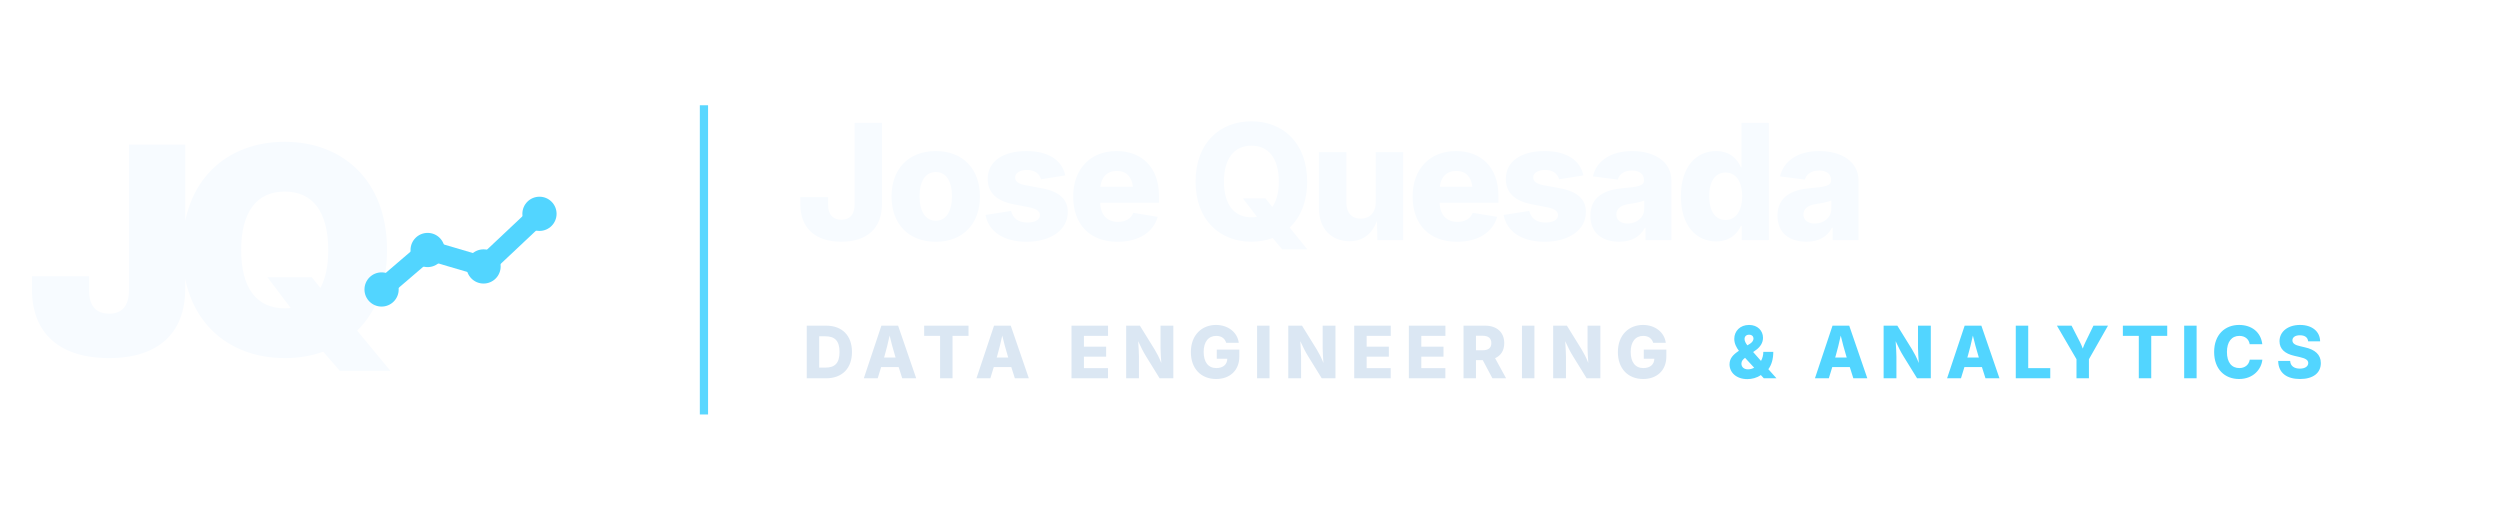
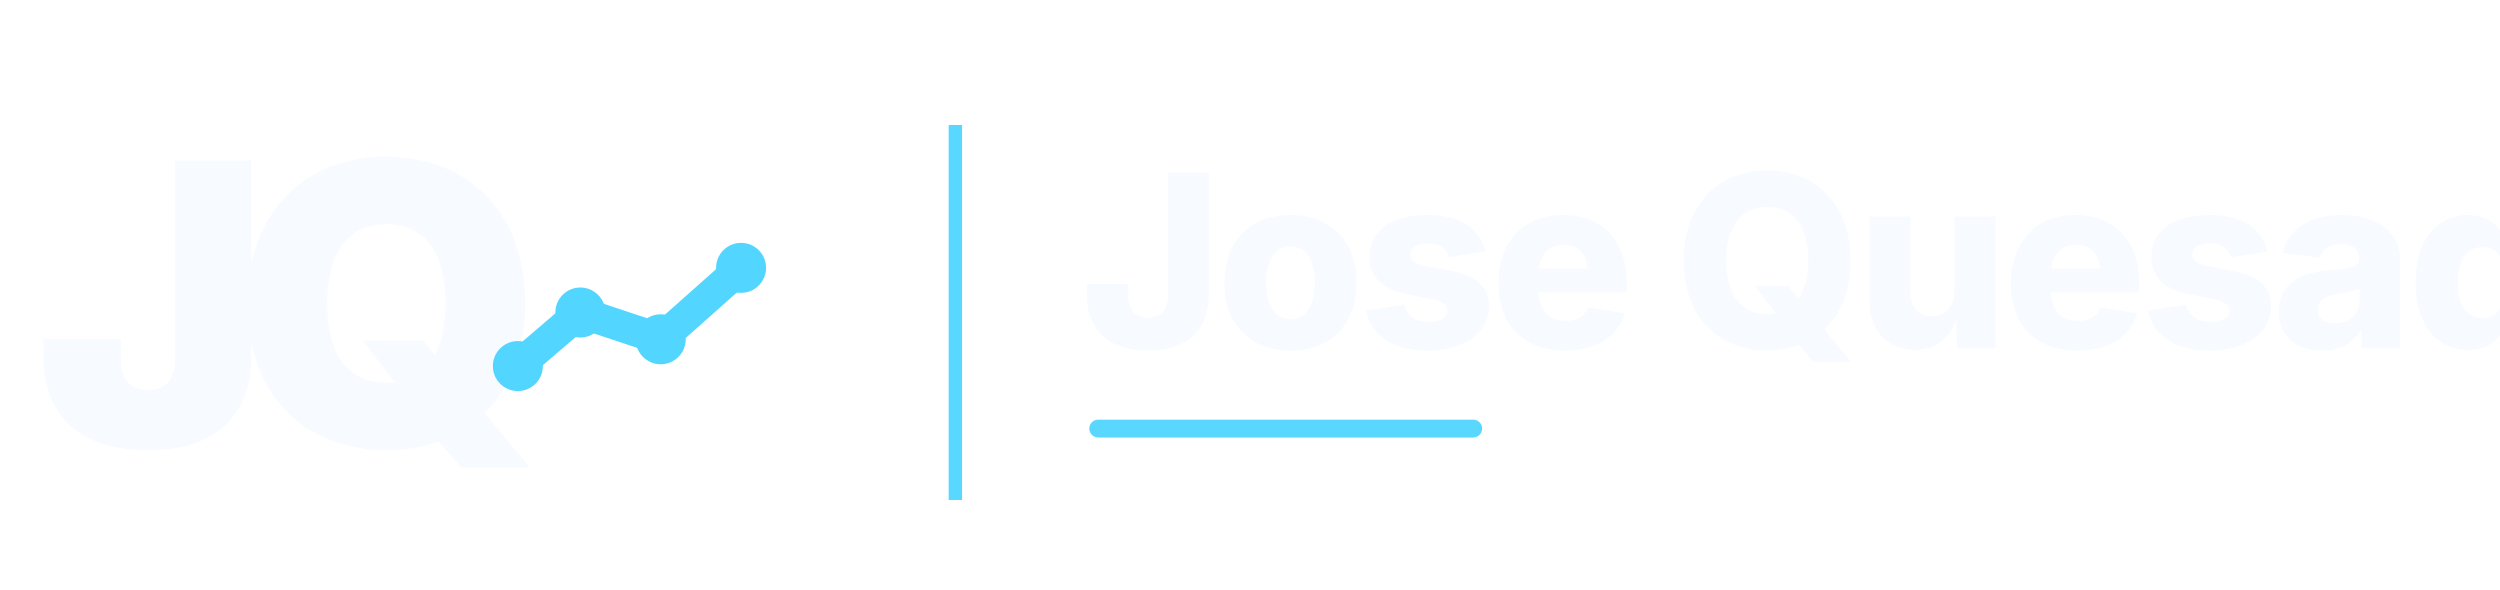
- <svg xmlns="http://www.w3.org/2000/svg" viewBox="0 0 760 160" role="img" aria-labelledby="title desc">
+ <svg xmlns="http://www.w3.org/2000/svg" viewBox="0 0 560 132" role="img" aria-labelledby="title desc">
  <defs>
    <style>
      .primary{fill:#f7fbff}
-       .secondary{fill:#dbe7f3}
      .accent{fill:#52d5ff}
-       .line{stroke:#52d5ff;stroke-width:6;stroke-linecap:round;stroke-linejoin:round;fill:none}
-       .divider{stroke:#52d5ff;stroke-width:2.5;opacity:.95}
+       .line{stroke:#52d5ff;stroke-width:7;stroke-linecap:round;stroke-linejoin:round;fill:none}
+       .divider{stroke:#52d5ff;stroke-width:3;opacity:.95}
    </style>
  </defs>
-   <g transform="translate(8 18)">
-     <text x="0" y="90" class="primary" font-family="Inter, Segoe UI, Arial, sans-serif" font-size="88" font-weight="850" letter-spacing="-8">JQ</text>
-     <polyline class="line" points="108,70 122,58 139,63 156,47" />
-     <circle cx="108" cy="70" r="5.2" class="accent" />
-     <circle cx="122" cy="58" r="5.2" class="accent" />
-     <circle cx="139" cy="63" r="5.2" class="accent" />
-     <circle cx="156" cy="47" r="5.2" class="accent" />
+   <g transform="translate(8 14)">
+     <text x="0" y="86" class="primary" font-family="Inter, Segoe UI, Arial, sans-serif" font-size="88" font-weight="850" letter-spacing="-8">JQ</text>
+     <polyline class="line" points="108,68 122,56 140,62 158,46" />
+     <circle cx="108" cy="68" r="5.6" class="accent" />
+     <circle cx="122" cy="56" r="5.6" class="accent" />
+     <circle cx="140" cy="62" r="5.6" class="accent" />
+     <circle cx="158" cy="46" r="5.6" class="accent" />
  </g>
-   <line x1="214" y1="32" x2="214" y2="126" class="divider" />
-   <text x="242" y="73" class="primary" font-family="Inter, Segoe UI, Arial, sans-serif" font-size="49" font-weight="790" letter-spacing="-1.6">Jose Quesada</text>
-   <text x="244" y="115" class="secondary" font-family="Inter, Segoe UI, Arial, sans-serif" font-size="22" font-weight="760" letter-spacing="3.2">DATA ENGINEERING</text>
-   <text x="525" y="115" class="accent" font-family="Inter, Segoe UI, Arial, sans-serif" font-size="22" font-weight="820" letter-spacing="3.2">&amp; ANALYTICS</text>
+   <line x1="214" y1="28" x2="214" y2="112" class="divider" />
+   <text x="242" y="78" class="primary" font-family="Inter, Segoe UI, Arial, sans-serif" font-size="54" font-weight="820" letter-spacing="-1.5">Jose Quesada</text>
+   <rect x="244" y="94" width="88" height="4" rx="2" class="accent" opacity=".95" />
</svg>
